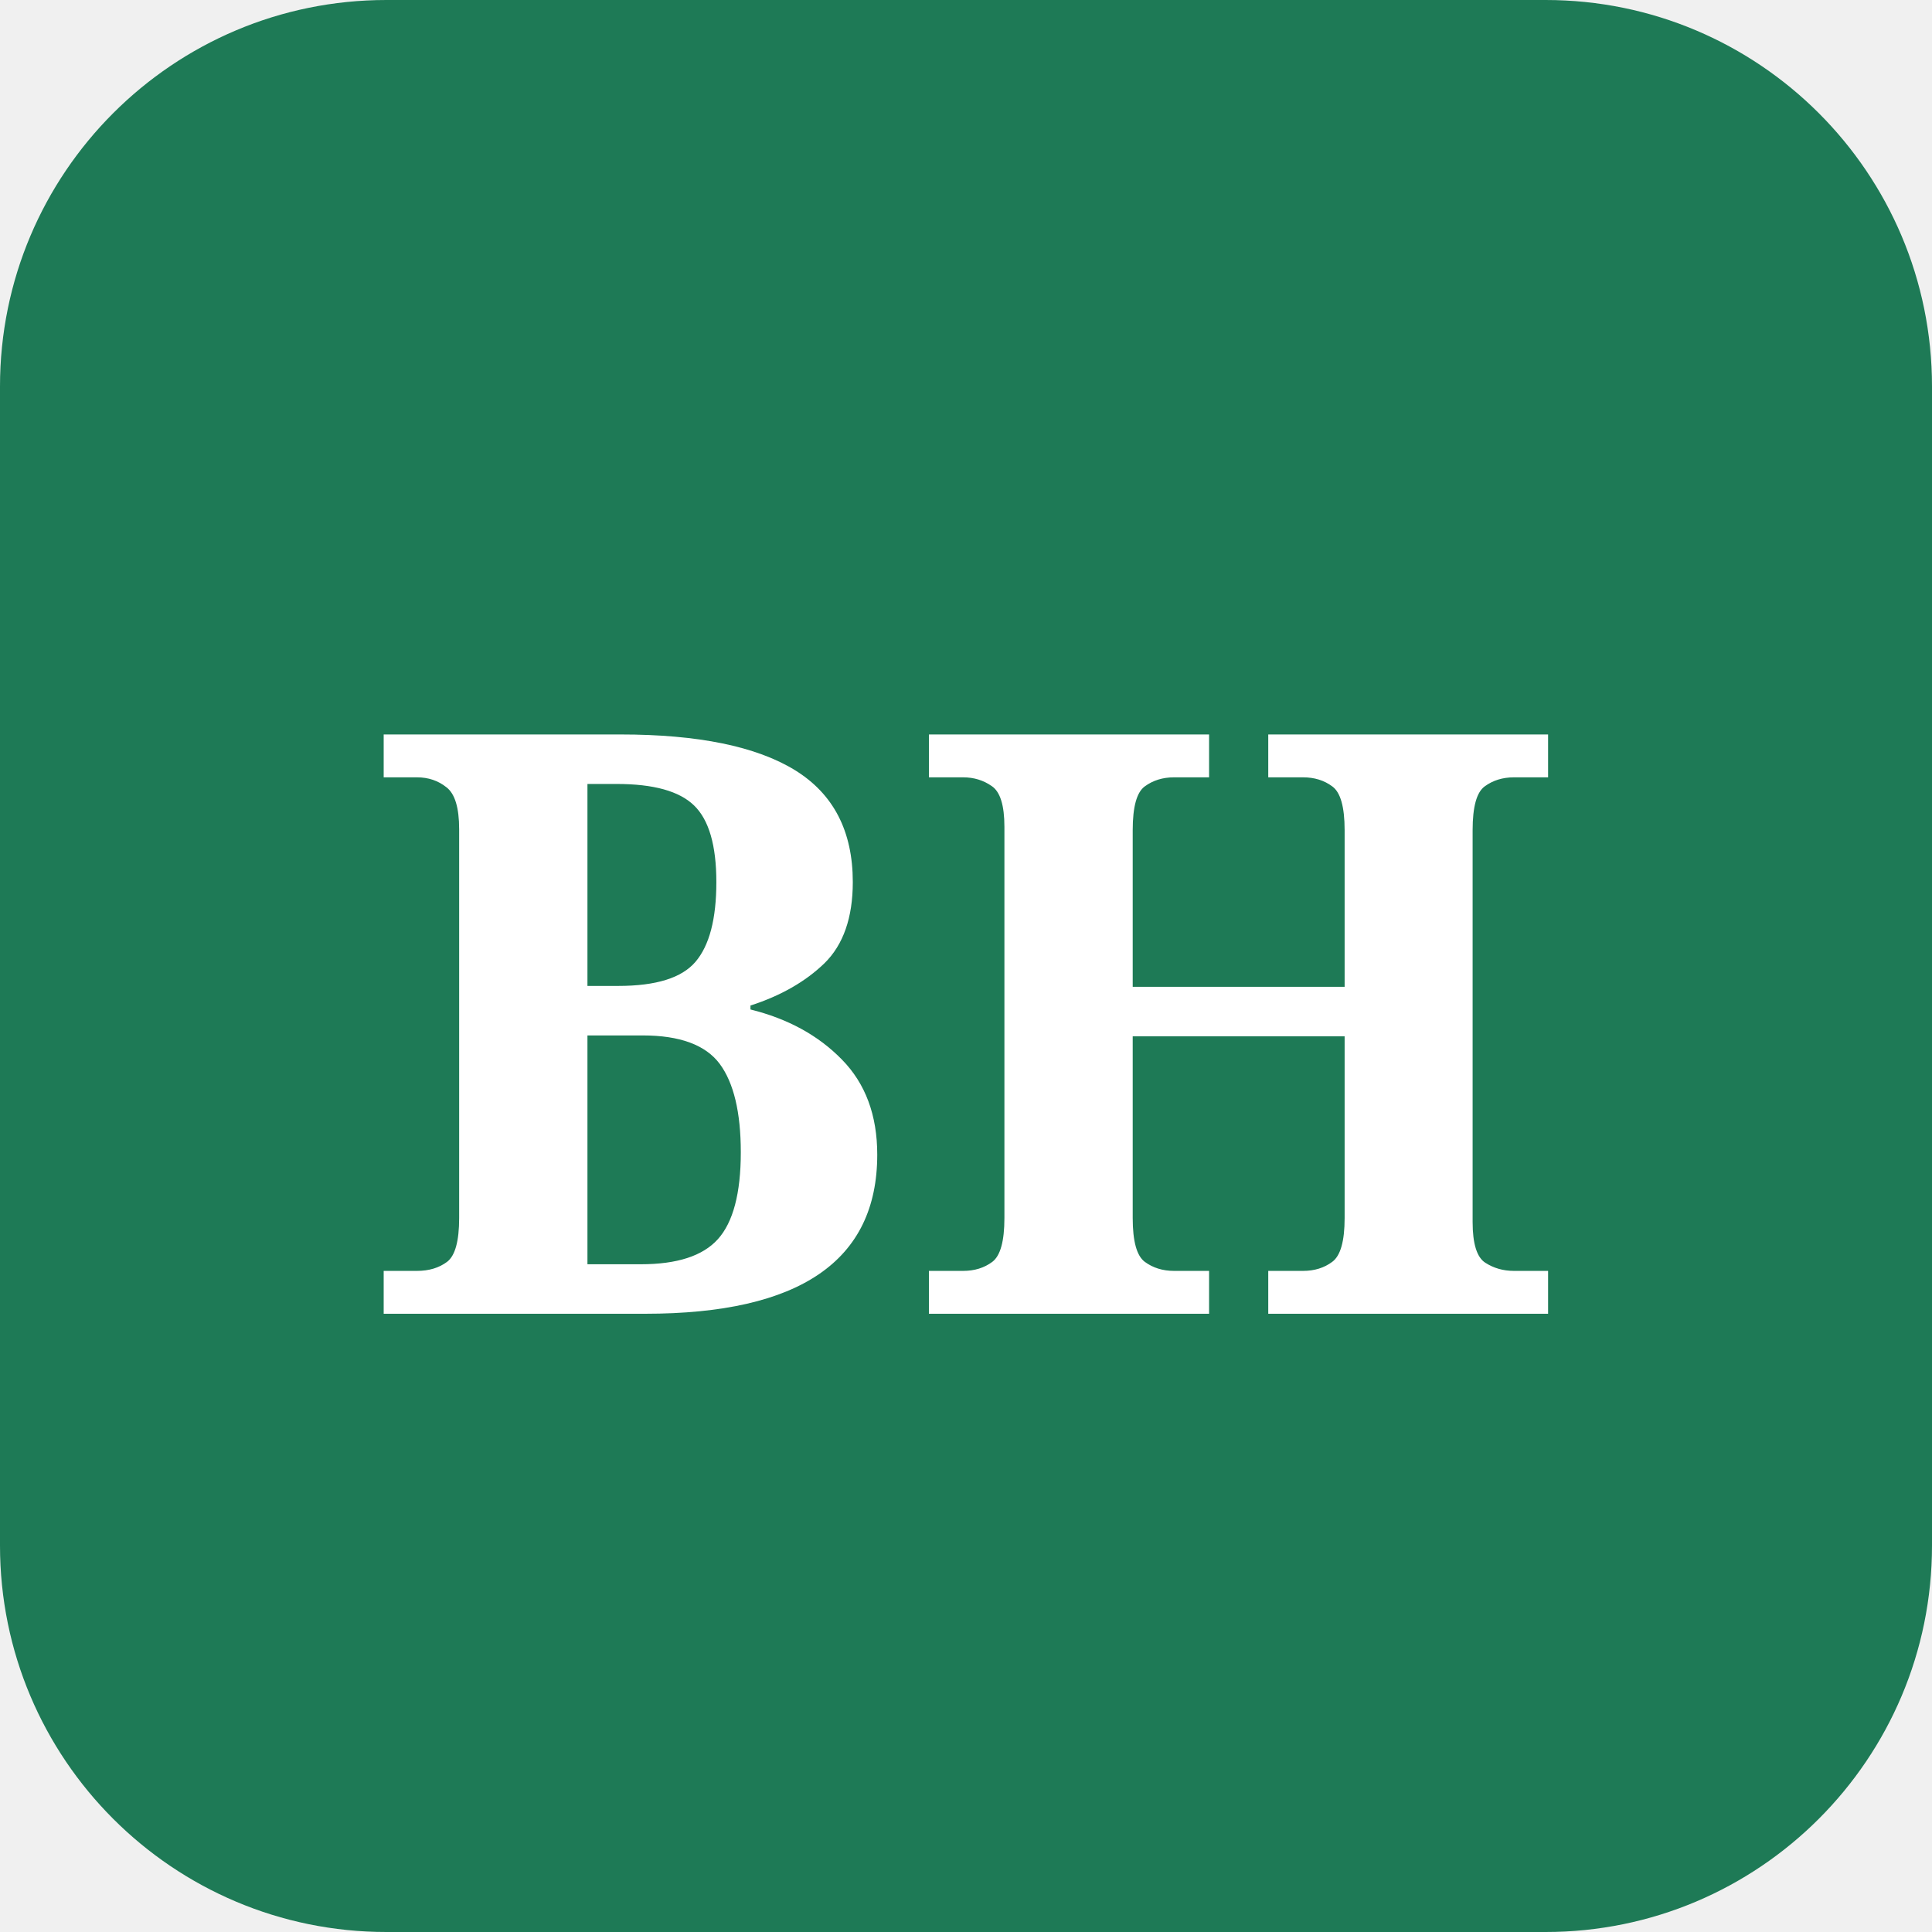
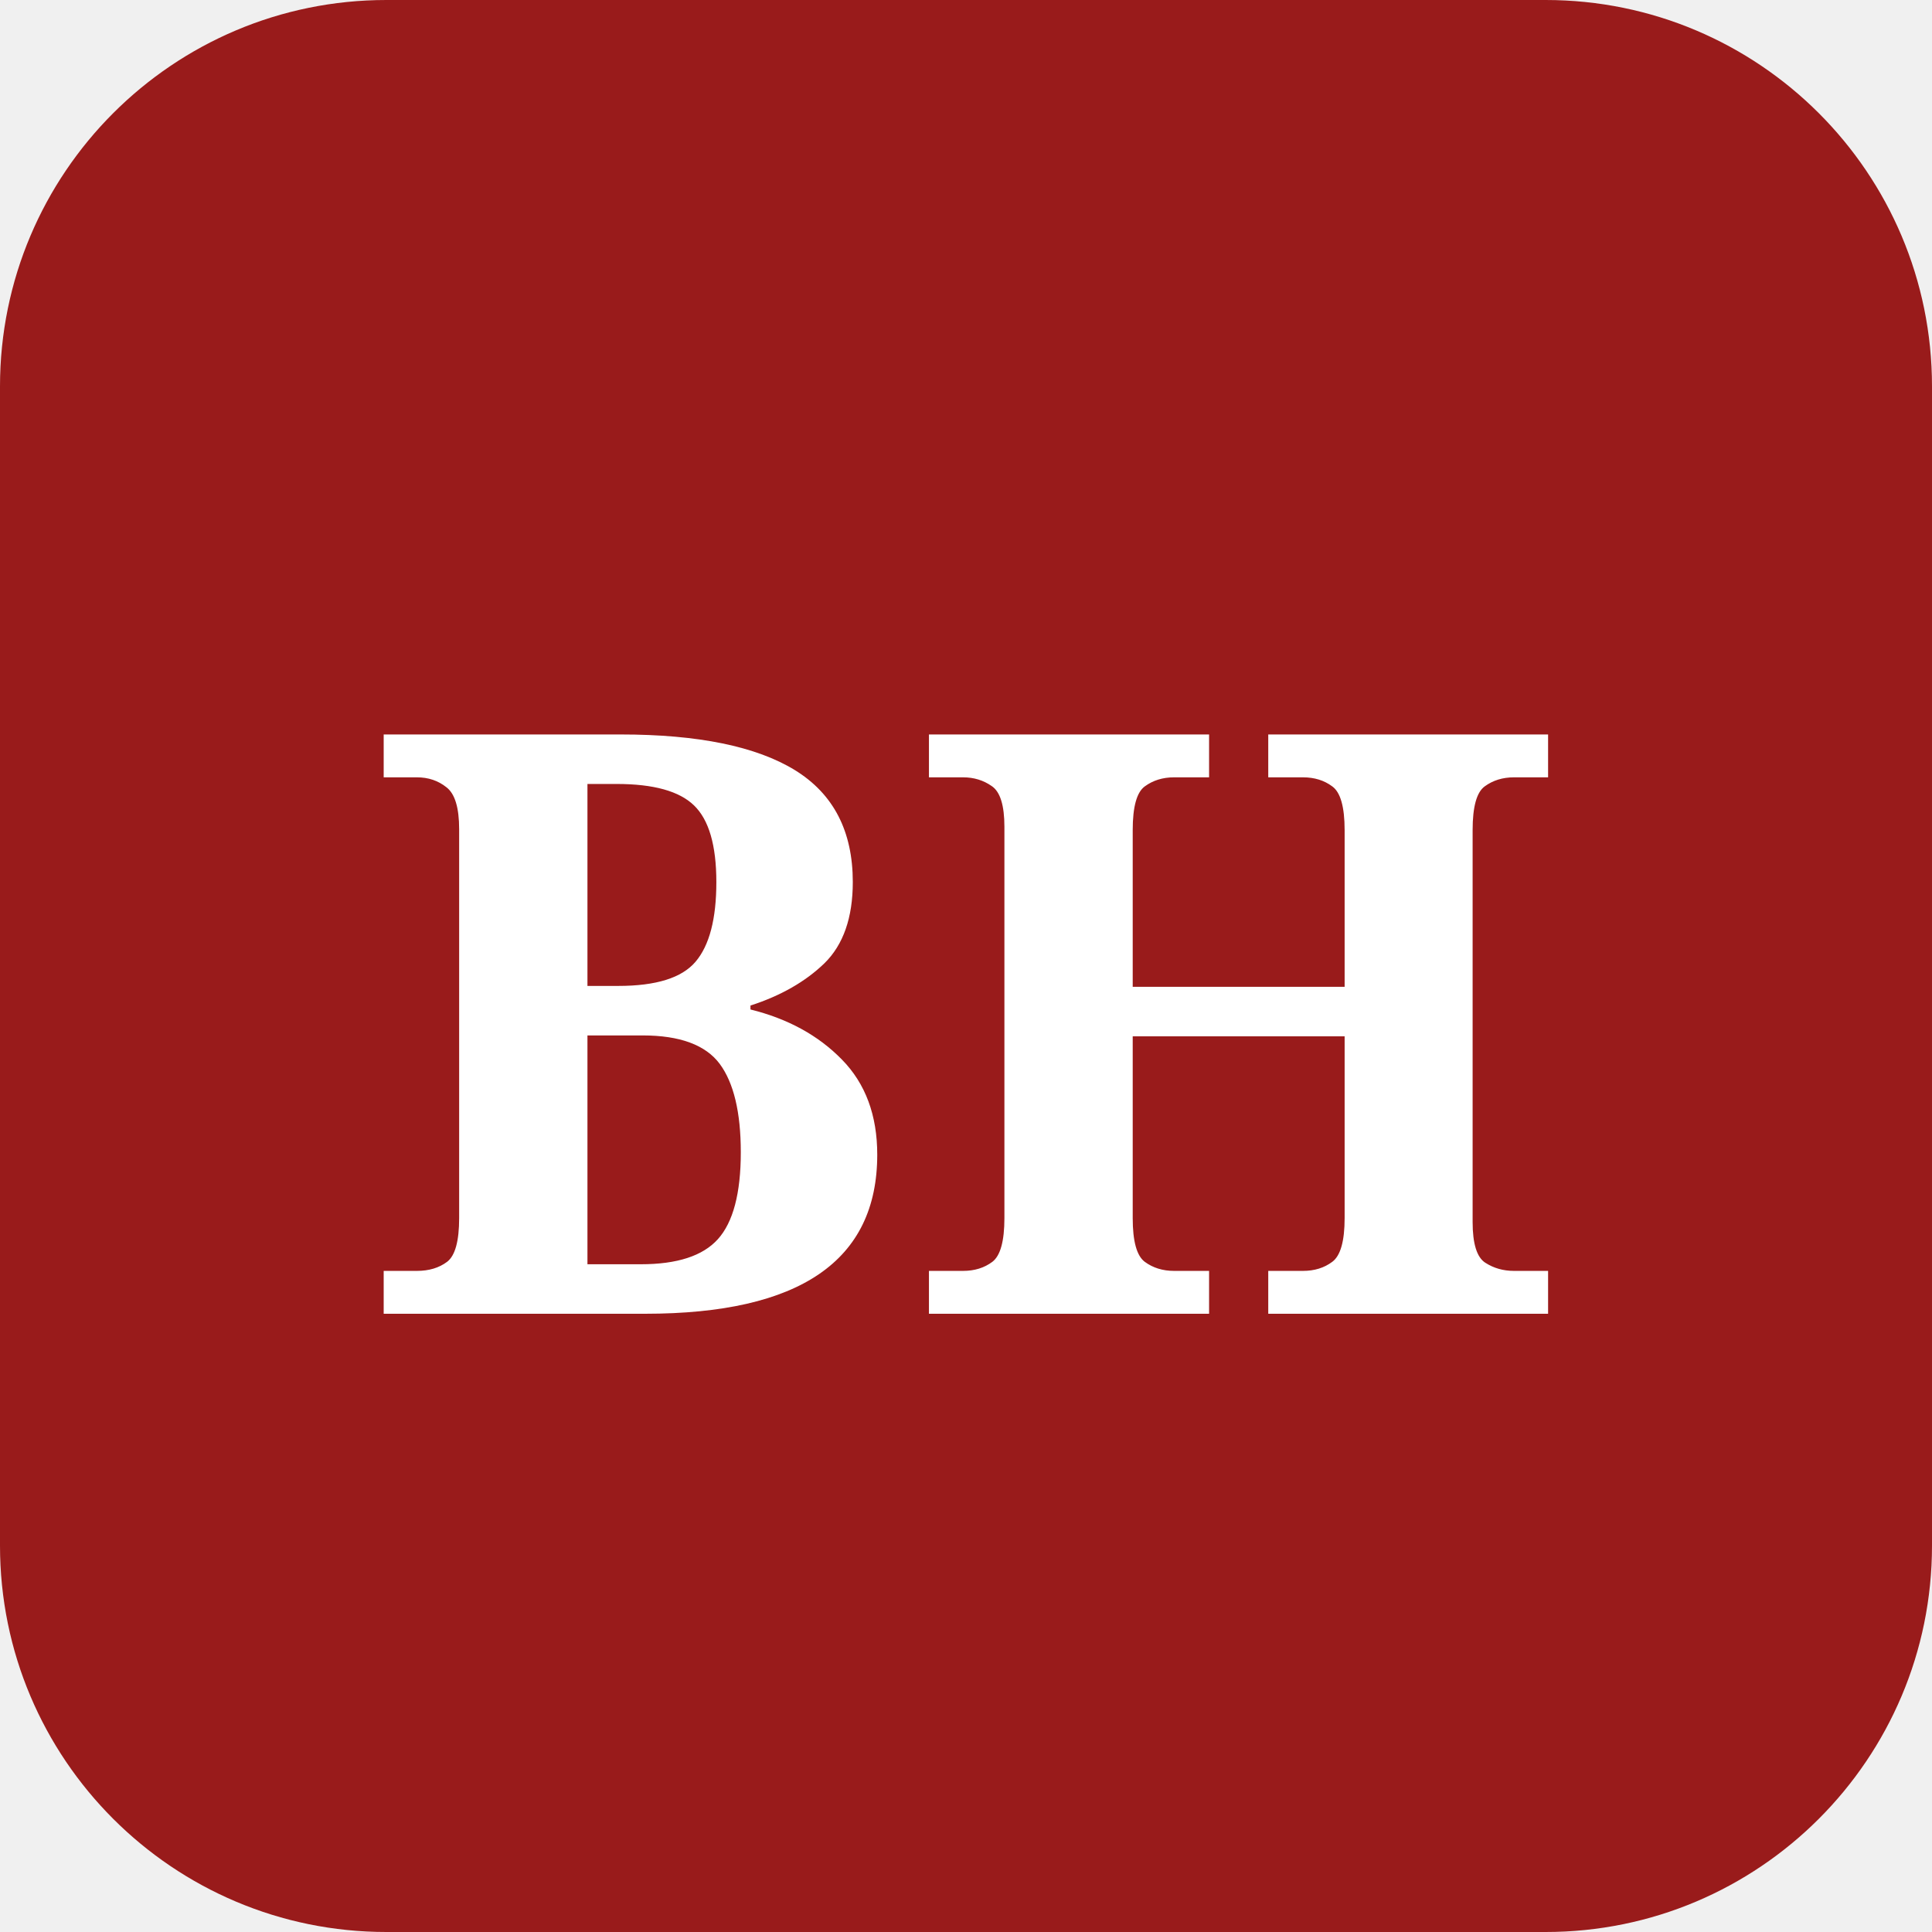
<svg xmlns="http://www.w3.org/2000/svg" viewBox="0 0 100 100">
-   <rect width="100" height="100" rx="20" fill="#1E7A56" />
+   <rect width="100" height="100" rx="20" fill="#991b1b" />
  <text x="50" y="68" font-family="Georgia, serif" font-size="42" font-weight="bold" text-anchor="middle" fill="white">BH</text>
</svg>
